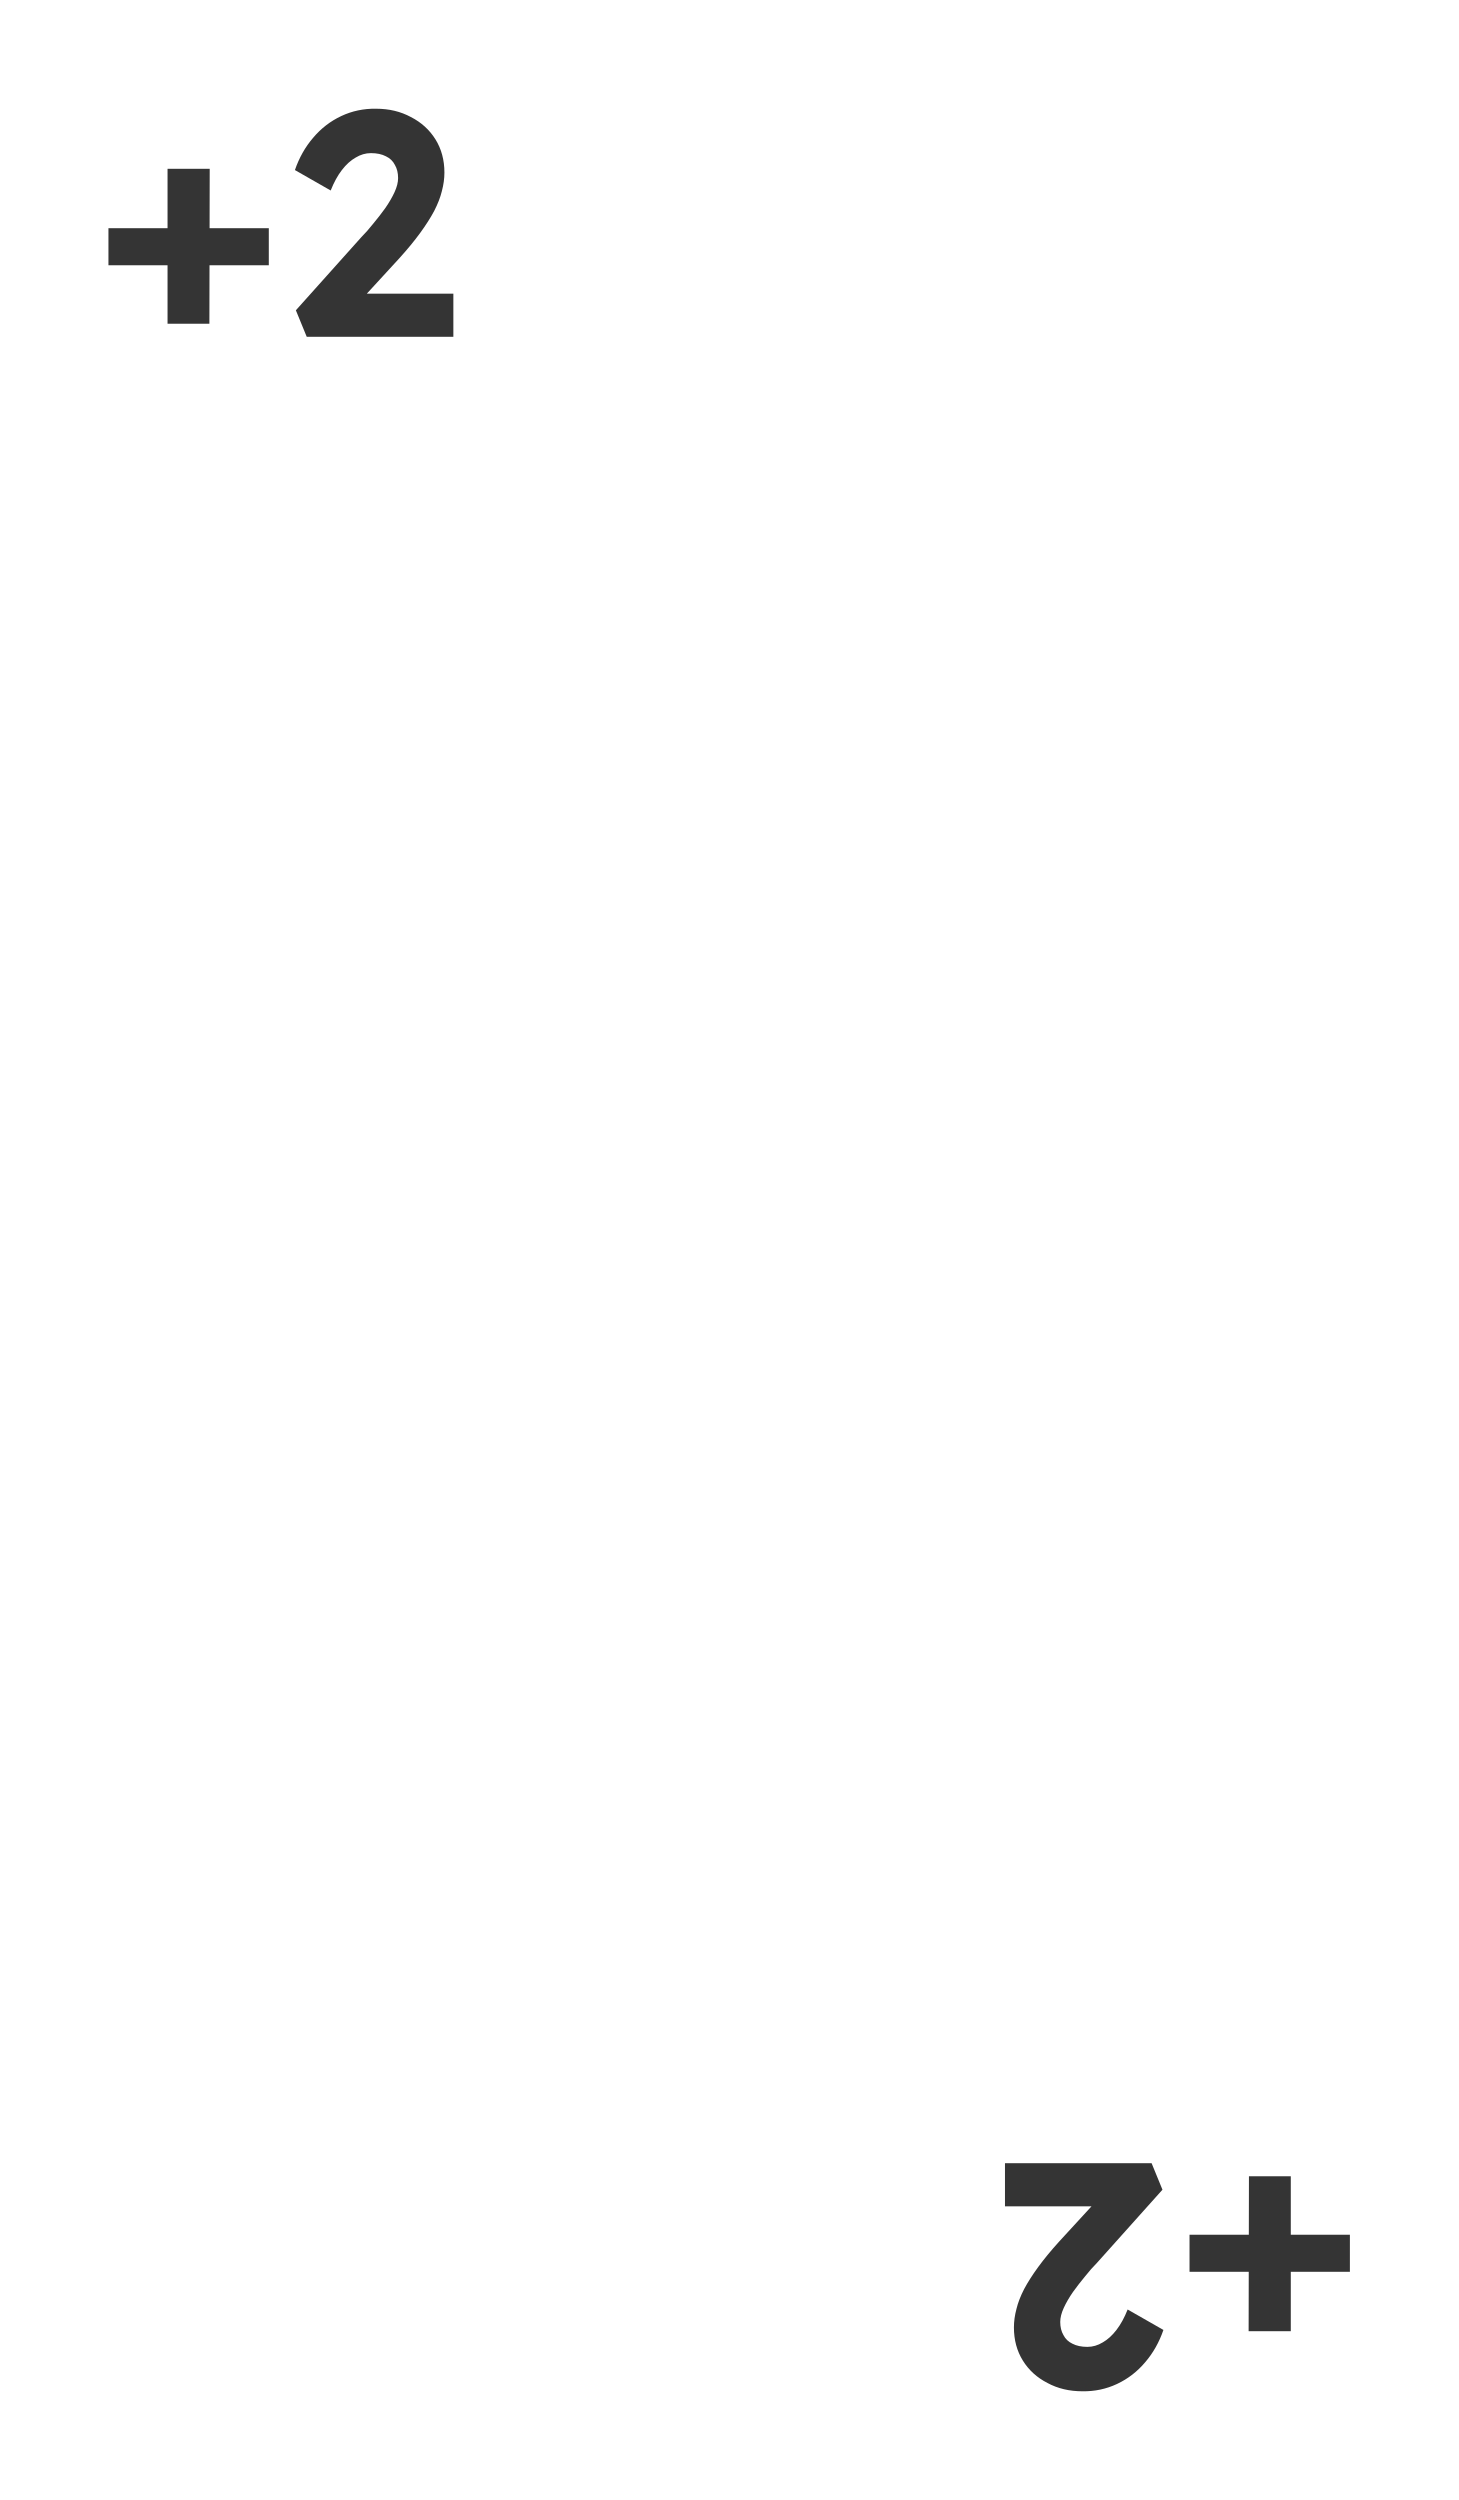
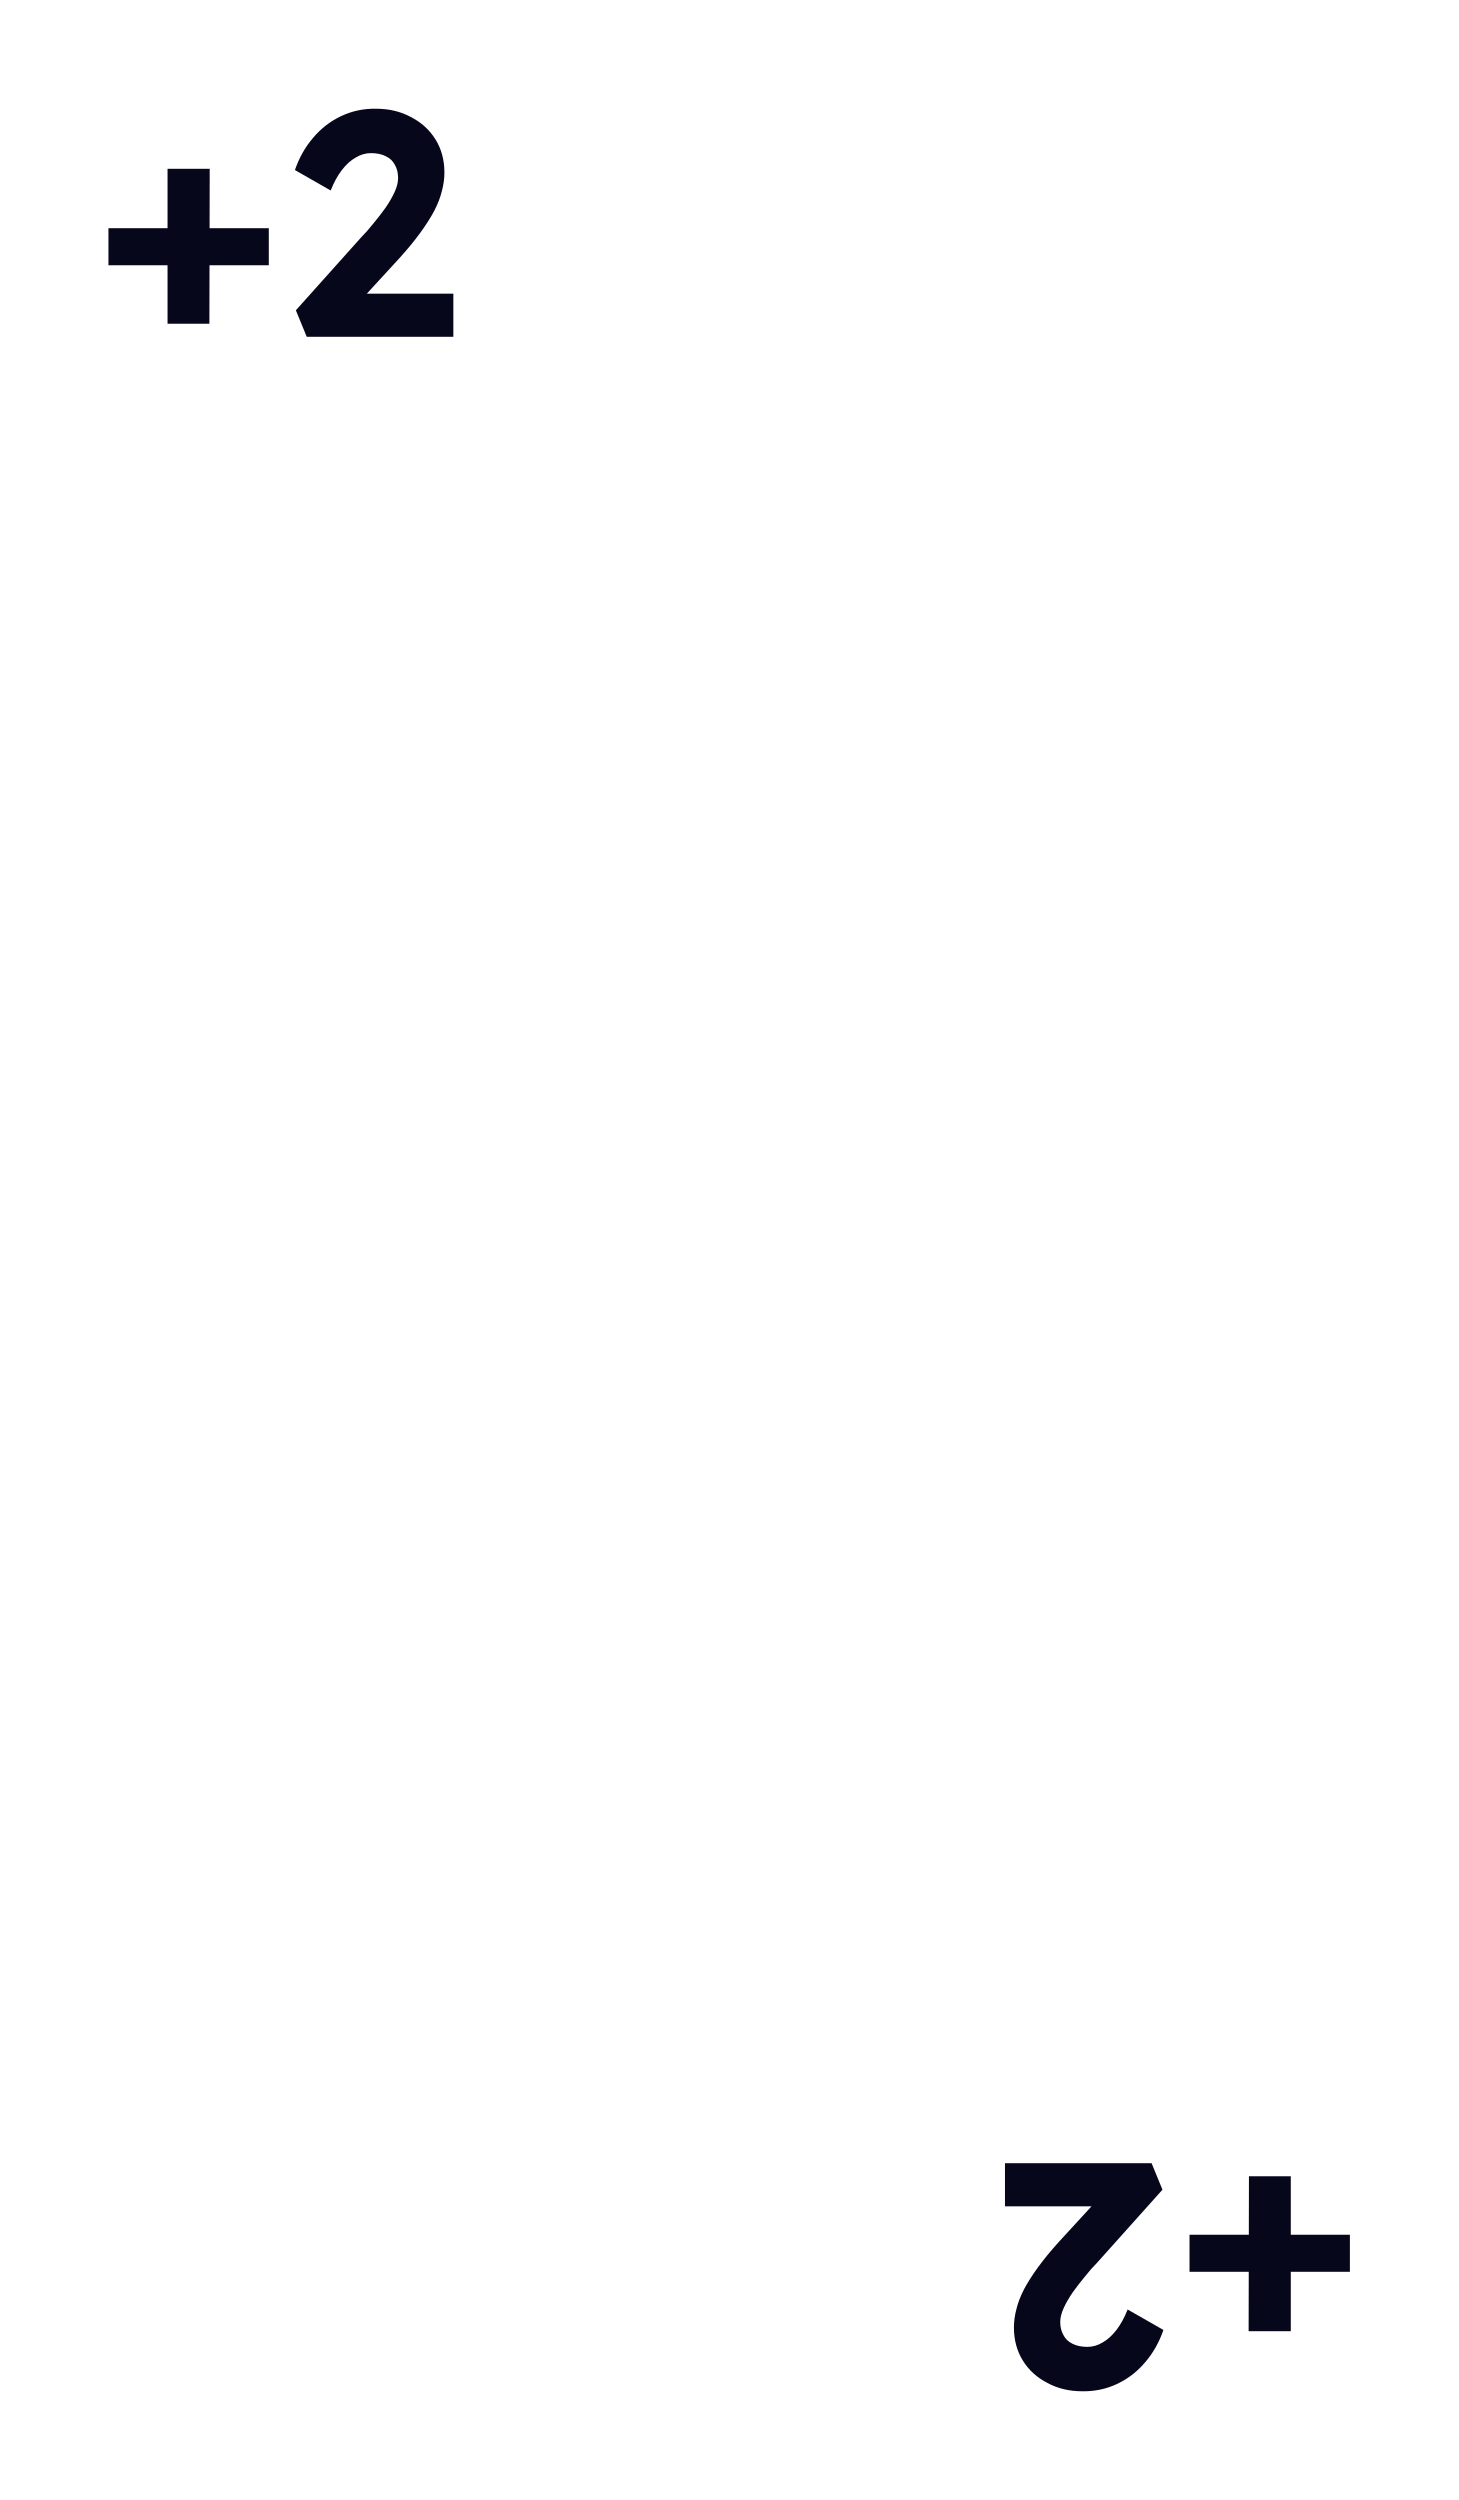
<svg xmlns="http://www.w3.org/2000/svg" width="420" height="720" viewBox="0 0 420 720" fill="none">
-   <path d="M31.232 76.392V65.72H77.416V76.392H31.232ZM48.252 93.228V48.608H60.396L60.304 93.228H48.252ZM88.339 97L85.211 89.364L104.071 68.296C105.175 67.192 106.31 65.904 107.475 64.432C108.702 62.96 109.867 61.457 110.971 59.924C112.075 58.329 112.964 56.796 113.639 55.324C114.314 53.852 114.651 52.503 114.651 51.276C114.651 49.804 114.344 48.547 113.731 47.504C113.179 46.4 112.32 45.572 111.155 45.02C109.99 44.407 108.548 44.1 106.831 44.1C105.298 44.1 103.826 44.529 102.415 45.388C101.004 46.185 99.686 47.381 98.459 48.976C97.232 50.571 96.159 52.533 95.239 54.864L84.935 48.976C86.162 45.419 87.909 42.321 90.179 39.684C92.448 36.985 95.147 34.9 98.275 33.428C101.403 31.956 104.746 31.251 108.303 31.312C112.044 31.312 115.387 32.109 118.331 33.704C121.336 35.237 123.698 37.384 125.415 40.144C127.132 42.904 127.991 46.093 127.991 49.712C127.991 51.429 127.746 53.208 127.255 55.048C126.826 56.827 126.09 58.728 125.047 60.752C124.004 62.715 122.655 64.831 120.999 67.1C119.343 69.369 117.35 71.792 115.019 74.368L100.575 90.1L98.735 84.58H130.567V97H88.339Z" fill="#343434" />
-   <path d="M388.768 643.608V654.28H342.584V643.608H388.768ZM371.748 626.772V671.392H359.604L359.696 626.772H371.748ZM331.661 623L334.789 630.636L315.929 651.704C314.825 652.808 313.69 654.096 312.525 655.568C311.298 657.04 310.133 658.543 309.029 660.076C307.925 661.671 307.036 663.204 306.361 664.676C305.686 666.148 305.349 667.497 305.349 668.724C305.349 670.196 305.656 671.453 306.269 672.496C306.821 673.6 307.68 674.428 308.845 674.98C310.01 675.593 311.452 675.9 313.169 675.9C314.702 675.9 316.174 675.471 317.585 674.612C318.996 673.815 320.314 672.619 321.541 671.024C322.768 669.429 323.841 667.467 324.761 665.136L335.065 671.024C333.838 674.581 332.09 677.679 329.821 680.316C327.552 683.015 324.853 685.1 321.725 686.572C318.597 688.044 315.254 688.749 311.697 688.688C307.956 688.688 304.613 687.891 301.669 686.296C298.664 684.763 296.302 682.616 294.585 679.856C292.868 677.096 292.009 673.907 292.009 670.288C292.009 668.571 292.254 666.792 292.745 664.952C293.174 663.173 293.91 661.272 294.953 659.248C295.996 657.285 297.345 655.169 299.001 652.9C300.657 650.631 302.65 648.208 304.981 645.632L319.425 629.9L321.265 635.42H289.433V623H331.661Z" fill="#343434" />
+   <path d="M31.232 76.392V65.72H77.416V76.392H31.232ZM48.252 93.228V48.608H60.396L60.304 93.228H48.252ZM88.339 97L85.211 89.364L104.071 68.296C105.175 67.192 106.31 65.904 107.475 64.432C108.702 62.96 109.867 61.457 110.971 59.924C112.075 58.329 112.964 56.796 113.639 55.324C114.314 53.852 114.651 52.503 114.651 51.276C114.651 49.804 114.344 48.547 113.731 47.504C113.179 46.4 112.32 45.572 111.155 45.02C109.99 44.407 108.548 44.1 106.831 44.1C105.298 44.1 103.826 44.529 102.415 45.388C101.004 46.185 99.686 47.381 98.459 48.976C97.232 50.571 96.159 52.533 95.239 54.864L84.935 48.976C86.162 45.419 87.909 42.321 90.179 39.684C92.448 36.985 95.147 34.9 98.275 33.428C101.403 31.956 104.746 31.251 108.303 31.312C112.044 31.312 115.387 32.109 118.331 33.704C121.336 35.237 123.698 37.384 125.415 40.144C127.132 42.904 127.991 46.093 127.991 49.712C127.991 51.429 127.746 53.208 127.255 55.048C126.826 56.827 126.09 58.728 125.047 60.752C124.004 62.715 122.655 64.831 120.999 67.1C119.343 69.369 117.35 71.792 115.019 74.368L100.575 90.1L98.735 84.58H130.567V97H88.339Z" fill="#07071C" />
+   <path d="M388.768 643.608V654.28H342.584V643.608H388.768ZM371.748 626.772V671.392H359.604L359.696 626.772H371.748ZM331.661 623L334.789 630.636L315.929 651.704C314.825 652.808 313.69 654.096 312.525 655.568C311.298 657.04 310.133 658.543 309.029 660.076C307.925 661.671 307.036 663.204 306.361 664.676C305.686 666.148 305.349 667.497 305.349 668.724C305.349 670.196 305.656 671.453 306.269 672.496C306.821 673.6 307.68 674.428 308.845 674.98C310.01 675.593 311.452 675.9 313.169 675.9C314.702 675.9 316.174 675.471 317.585 674.612C318.996 673.815 320.314 672.619 321.541 671.024C322.768 669.429 323.841 667.467 324.761 665.136L335.065 671.024C333.838 674.581 332.09 677.679 329.821 680.316C327.552 683.015 324.853 685.1 321.725 686.572C318.597 688.044 315.254 688.749 311.697 688.688C307.956 688.688 304.613 687.891 301.669 686.296C298.664 684.763 296.302 682.616 294.585 679.856C292.868 677.096 292.009 673.907 292.009 670.288C292.009 668.571 292.254 666.792 292.745 664.952C293.174 663.173 293.91 661.272 294.953 659.248C295.996 657.285 297.345 655.169 299.001 652.9C300.657 650.631 302.65 648.208 304.981 645.632L319.425 629.9L321.265 635.42H289.433V623H331.661Z" fill="#07071C" />
</svg>
